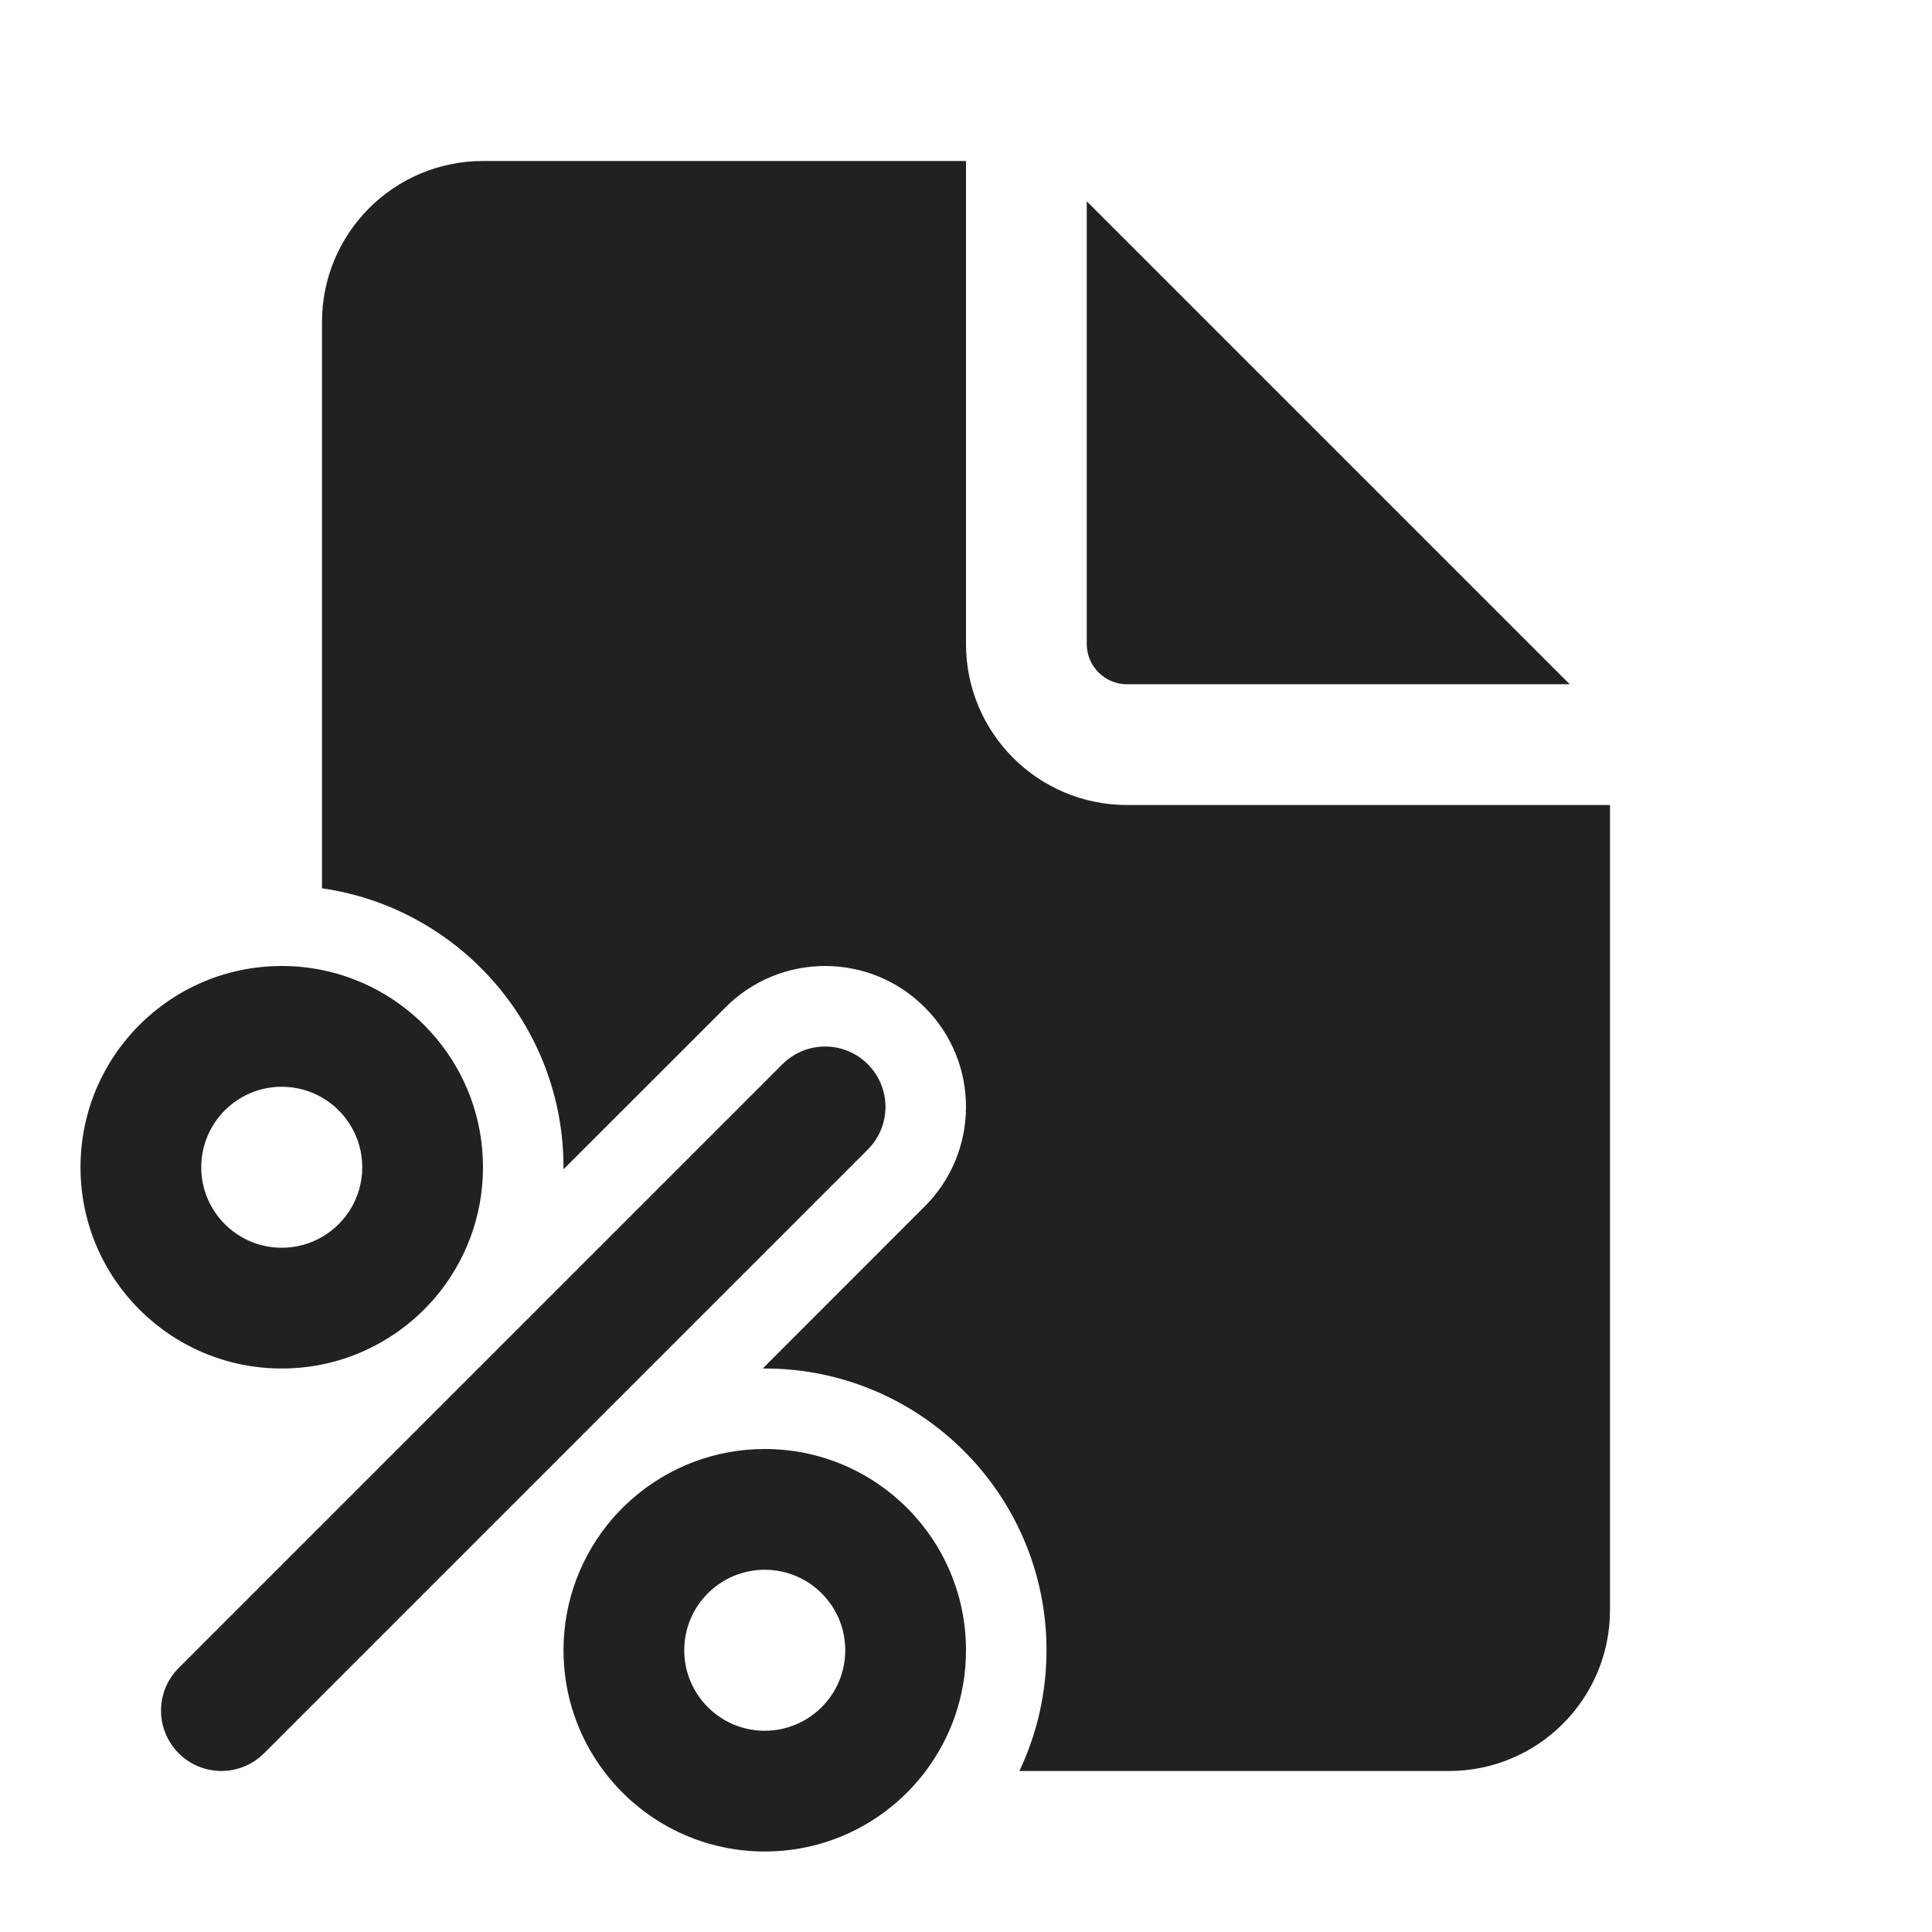
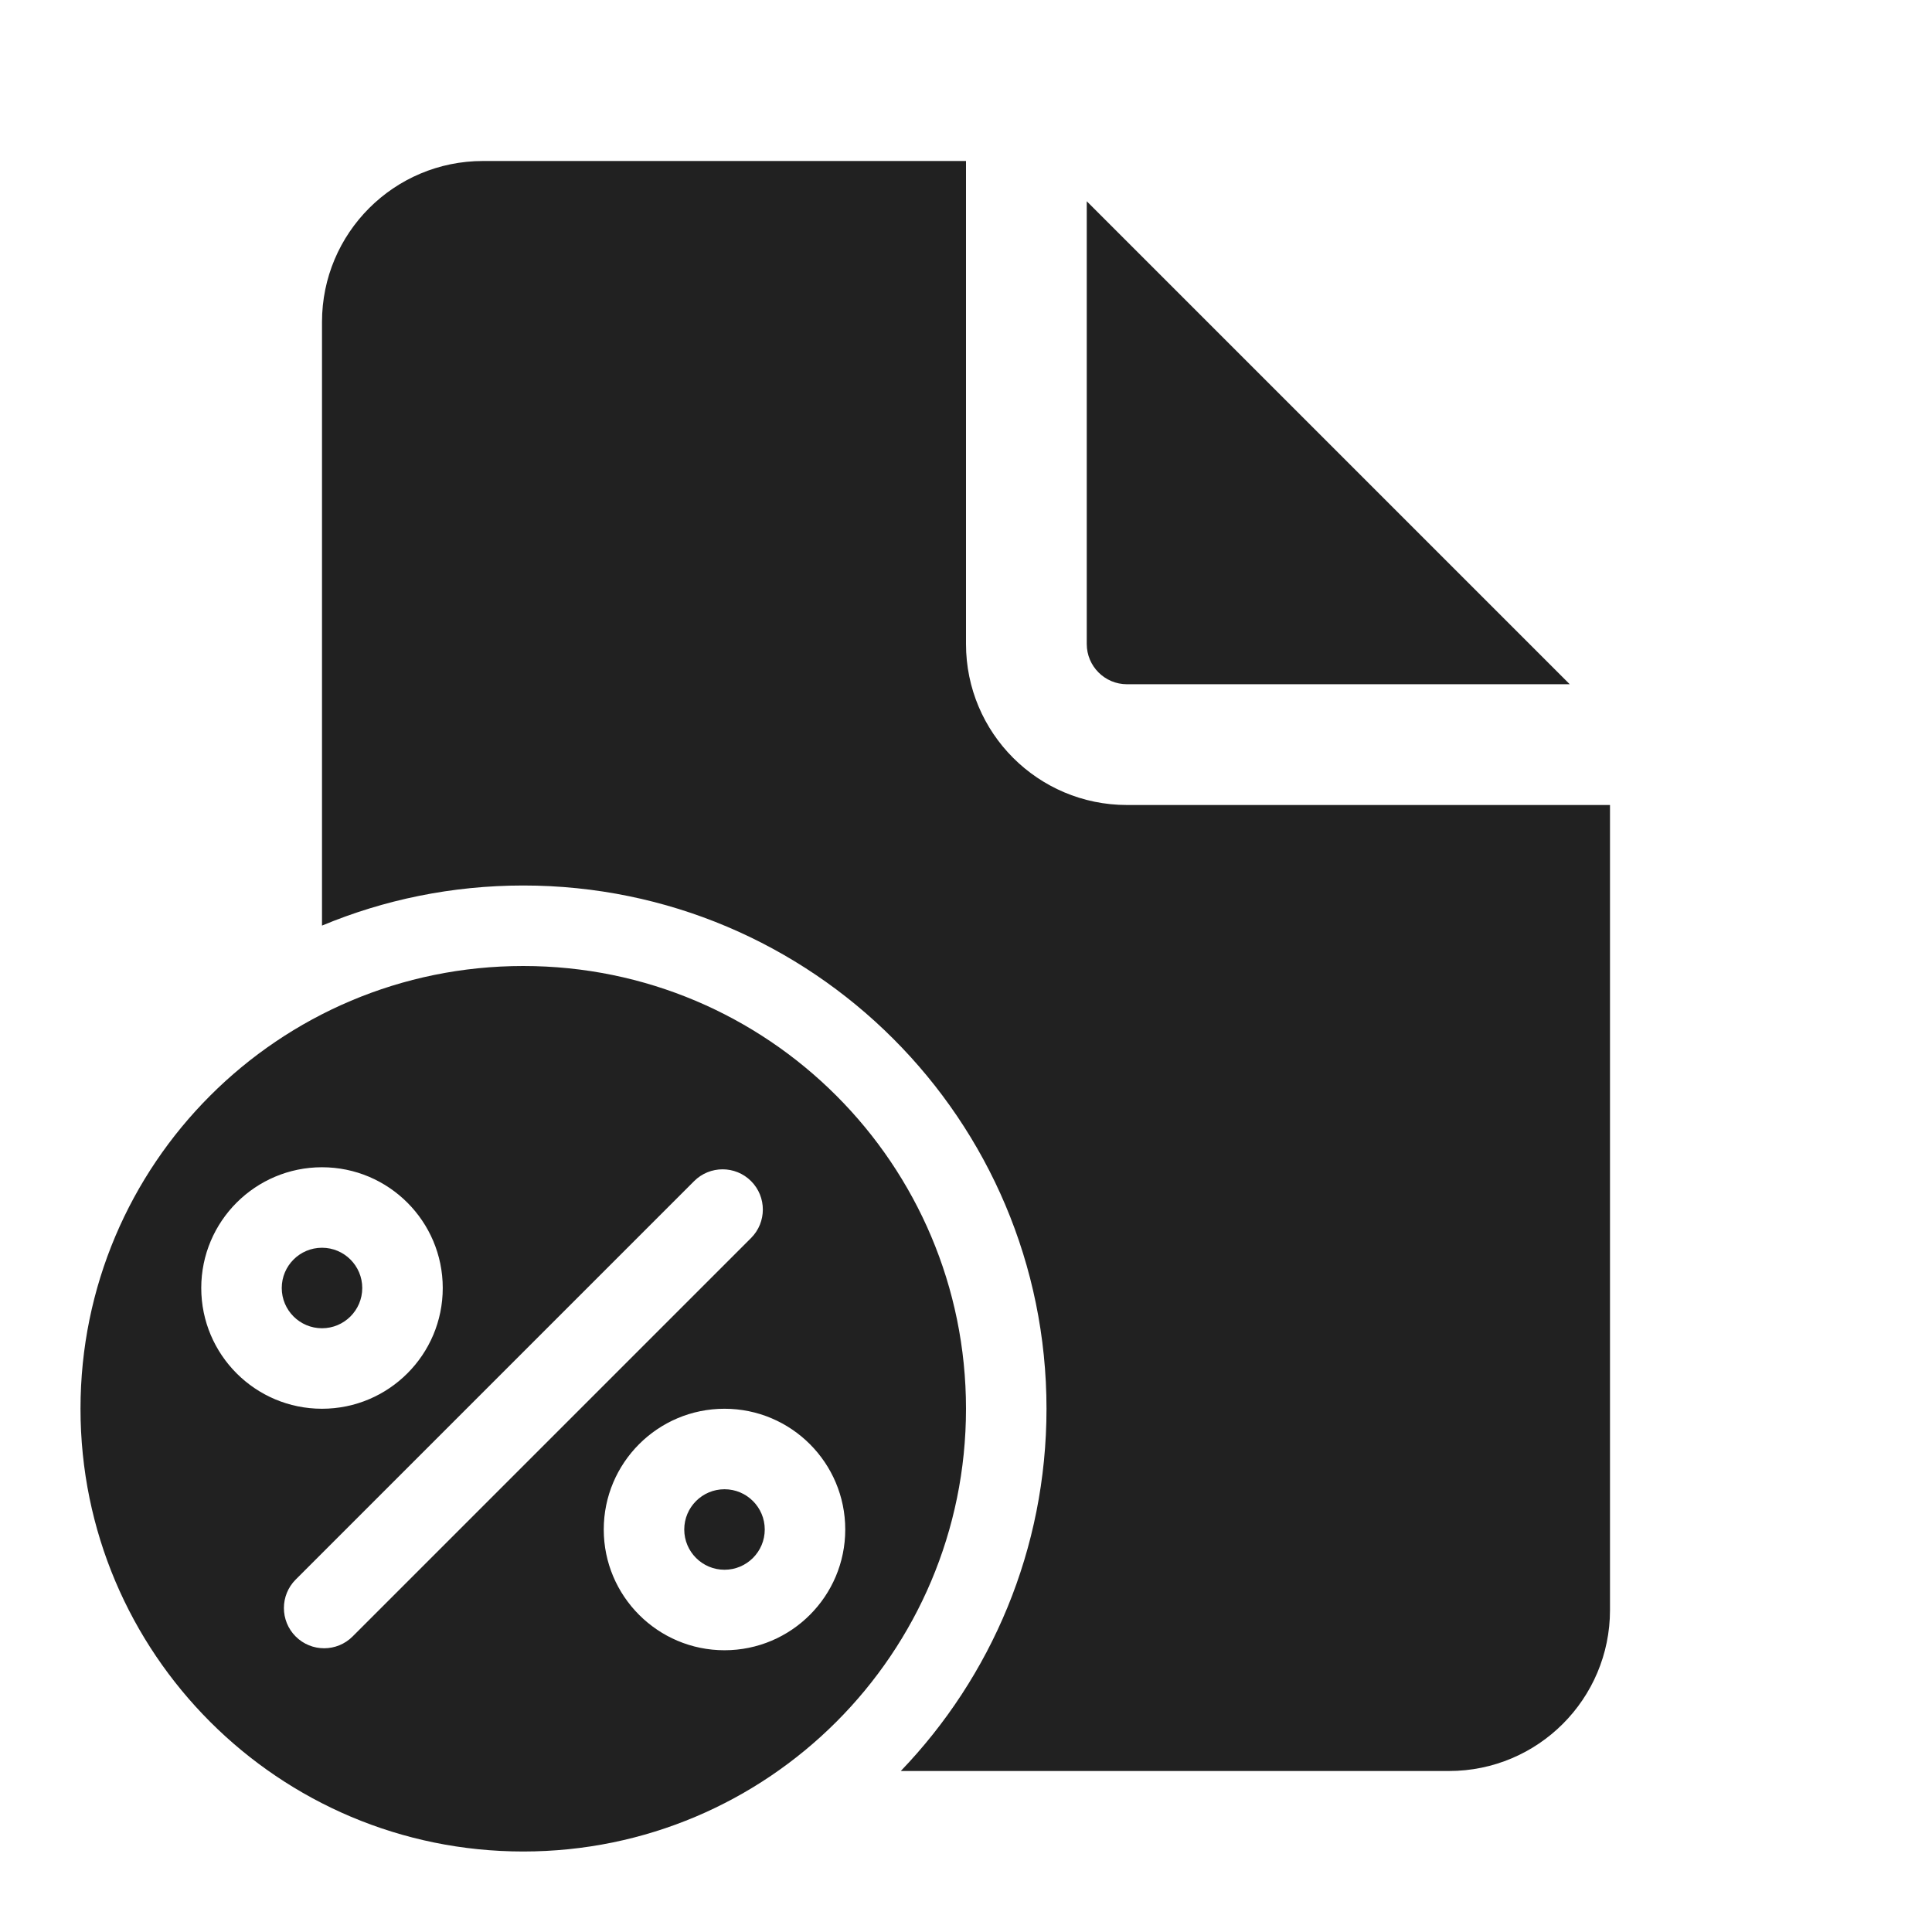
<svg xmlns="http://www.w3.org/2000/svg" width="24" height="24" viewBox="0 0 24 24" fill="none">
-   <path d="M12 8V2H6C4.895 2 4 2.895 4 4V11.035C5.696 11.278 7 12.737 7 14.5L7 14.525L9.013 12.513C9.696 11.829 10.804 11.829 11.487 12.513C12.171 13.196 12.171 14.304 11.487 14.987L9.475 17L9.5 17C11.433 17 13 18.567 13 20.5C13 21.037 12.879 21.545 12.663 22H18C19.105 22 20 21.105 20 20V10H14C12.895 10 12 9.105 12 8ZM5.127 16.398C4.81 16.67 4.424 16.864 4 16.95C3.838 16.983 3.671 17 3.5 17C2.119 17 1 15.881 1 14.5C1 13.119 2.119 12 3.5 12C3.671 12 3.838 12.017 4 12.05C5.141 12.282 6 13.29 6 14.5C6 15.121 5.773 15.689 5.399 16.127C5.315 16.224 5.224 16.315 5.127 16.398ZM4 13.634C3.853 13.549 3.682 13.5 3.5 13.5C2.948 13.5 2.5 13.948 2.5 14.5C2.5 15.052 2.948 15.5 3.5 15.5C3.682 15.5 3.853 15.451 4 15.366C4.299 15.193 4.5 14.87 4.5 14.5C4.5 14.13 4.299 13.807 4 13.634ZM10.78 14.28C11.073 13.987 11.073 13.513 10.78 13.22C10.487 12.927 10.013 12.927 9.72 13.22L2.22 20.72C1.927 21.013 1.927 21.487 2.22 21.78C2.513 22.073 2.987 22.073 3.28 21.78L10.78 14.28ZM7 20.5C7 21.063 7.186 21.582 7.5 22C7.956 22.607 8.682 23 9.5 23C10.318 23 11.044 22.607 11.5 22C11.814 21.582 12 21.063 12 20.5C12 19.119 10.881 18 9.5 18C8.879 18 8.311 18.227 7.873 18.602C7.776 18.685 7.685 18.776 7.601 18.873C7.227 19.311 7 19.879 7 20.5ZM10.5 20.5C10.5 21.052 10.052 21.5 9.5 21.5C8.948 21.5 8.5 21.052 8.5 20.5C8.5 19.948 8.948 19.5 9.5 19.5C10.052 19.5 10.5 19.948 10.5 20.5ZM13.5 8V2.5L19.5 8.5H14C13.724 8.5 13.5 8.276 13.5 8Z" fill="#212121" />
+   <path d="M6.5 12C9.538 12 12 14.462 12 17.5C12 20.538 9.538 23 6.5 23C3.462 23 1 20.538 1 17.5C1 14.462 3.462 12 6.5 12ZM12 8C12 9.105 12.895 10 14 10H20V20C20 21.105 19.105 22 18 22H11.19C12.311 20.832 13 19.247 13 17.5C13 13.91 10.09 11 6.5 11C5.614 11 4.77 11.177 4 11.498V4C4 2.895 4.895 2 6 2H12V8ZM9 17.5C8.172 17.5 7.5 18.172 7.5 19C7.5 19.828 8.172 20.5 9 20.5C9.828 20.5 10.5 19.828 10.5 19C10.5 18.172 9.828 17.5 9 17.5ZM9.33 14.672C9.135 14.477 8.818 14.477 8.623 14.672L3.673 19.622C3.478 19.817 3.478 20.134 3.673 20.329C3.868 20.524 4.185 20.524 4.38 20.329L9.33 15.379C9.525 15.184 9.525 14.867 9.33 14.672ZM9 18.5C9.276 18.5 9.5 18.724 9.5 19C9.5 19.276 9.276 19.5 9 19.5C8.724 19.5 8.5 19.276 8.5 19C8.5 18.724 8.724 18.5 9 18.5ZM4 14.5C3.172 14.5 2.5 15.172 2.5 16C2.5 16.828 3.172 17.5 4 17.5C4.828 17.5 5.5 16.828 5.5 16C5.5 15.172 4.828 14.5 4 14.5ZM4 15.5C4.276 15.5 4.5 15.724 4.5 16C4.5 16.276 4.276 16.5 4 16.5C3.724 16.5 3.5 16.276 3.5 16C3.5 15.724 3.724 15.5 4 15.5ZM19.5 8.5H14C13.724 8.5 13.5 8.276 13.5 8V2.5L19.5 8.5Z" fill="#212121" />
</svg>
